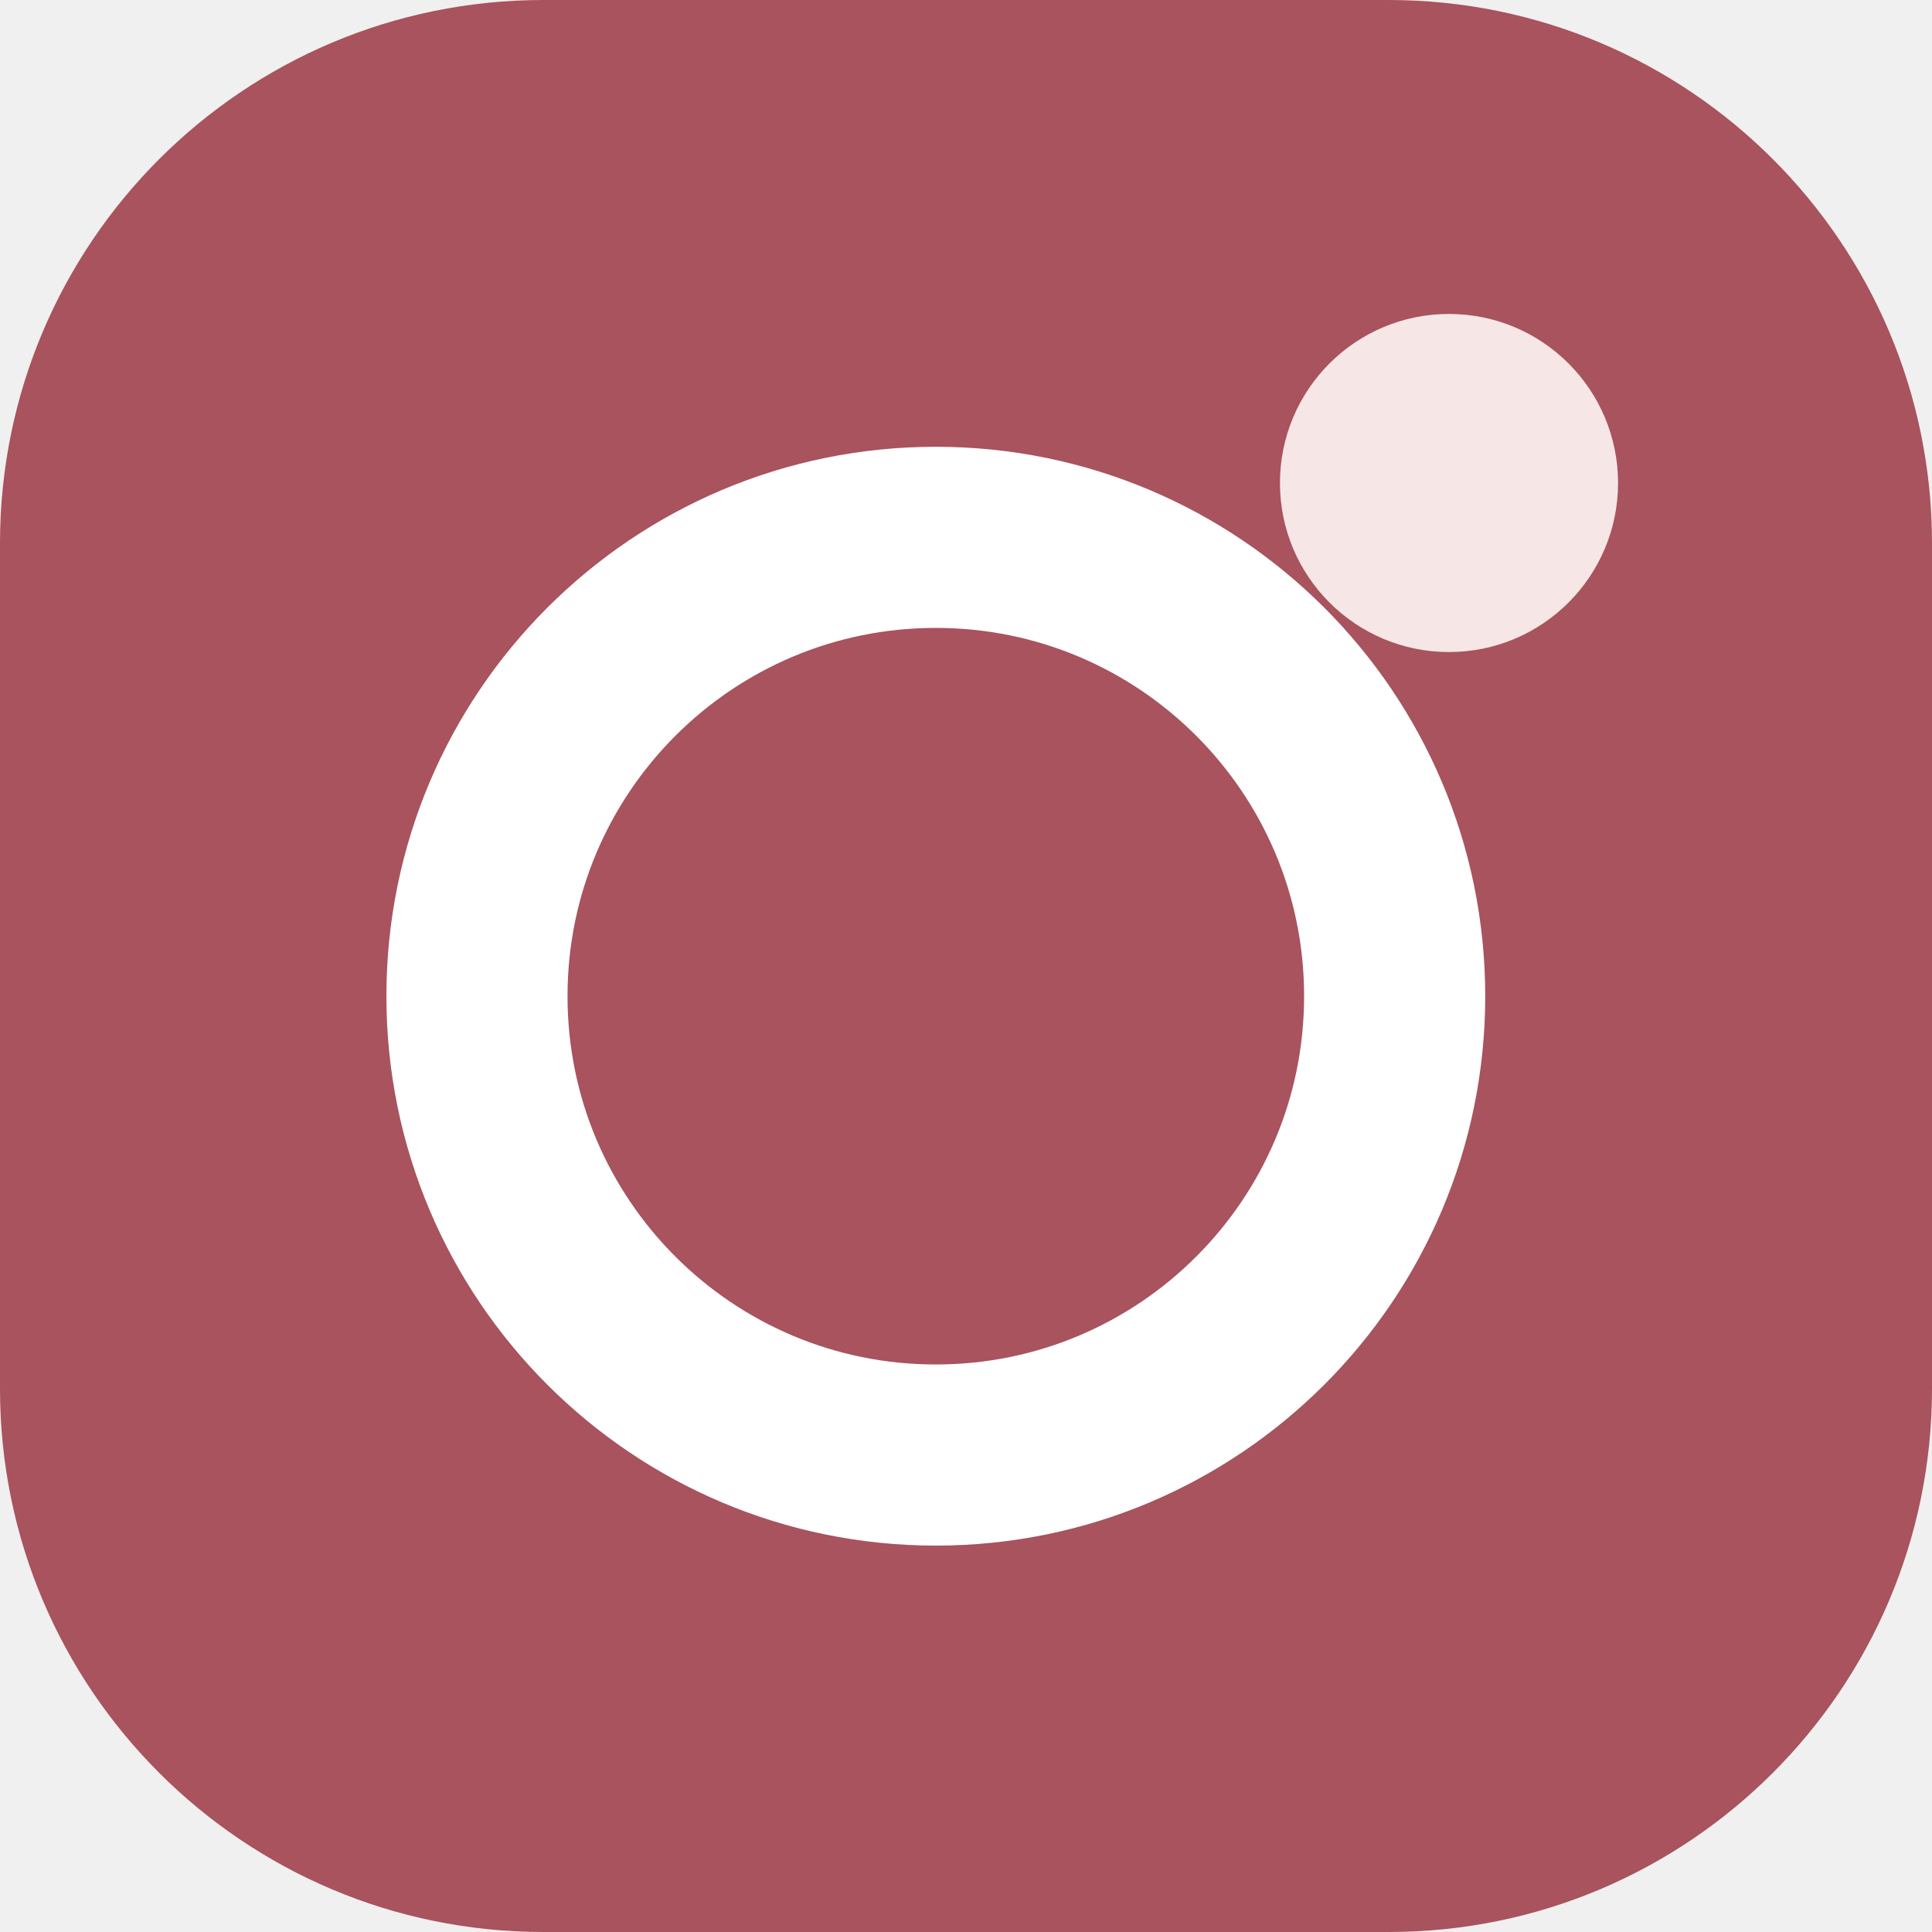
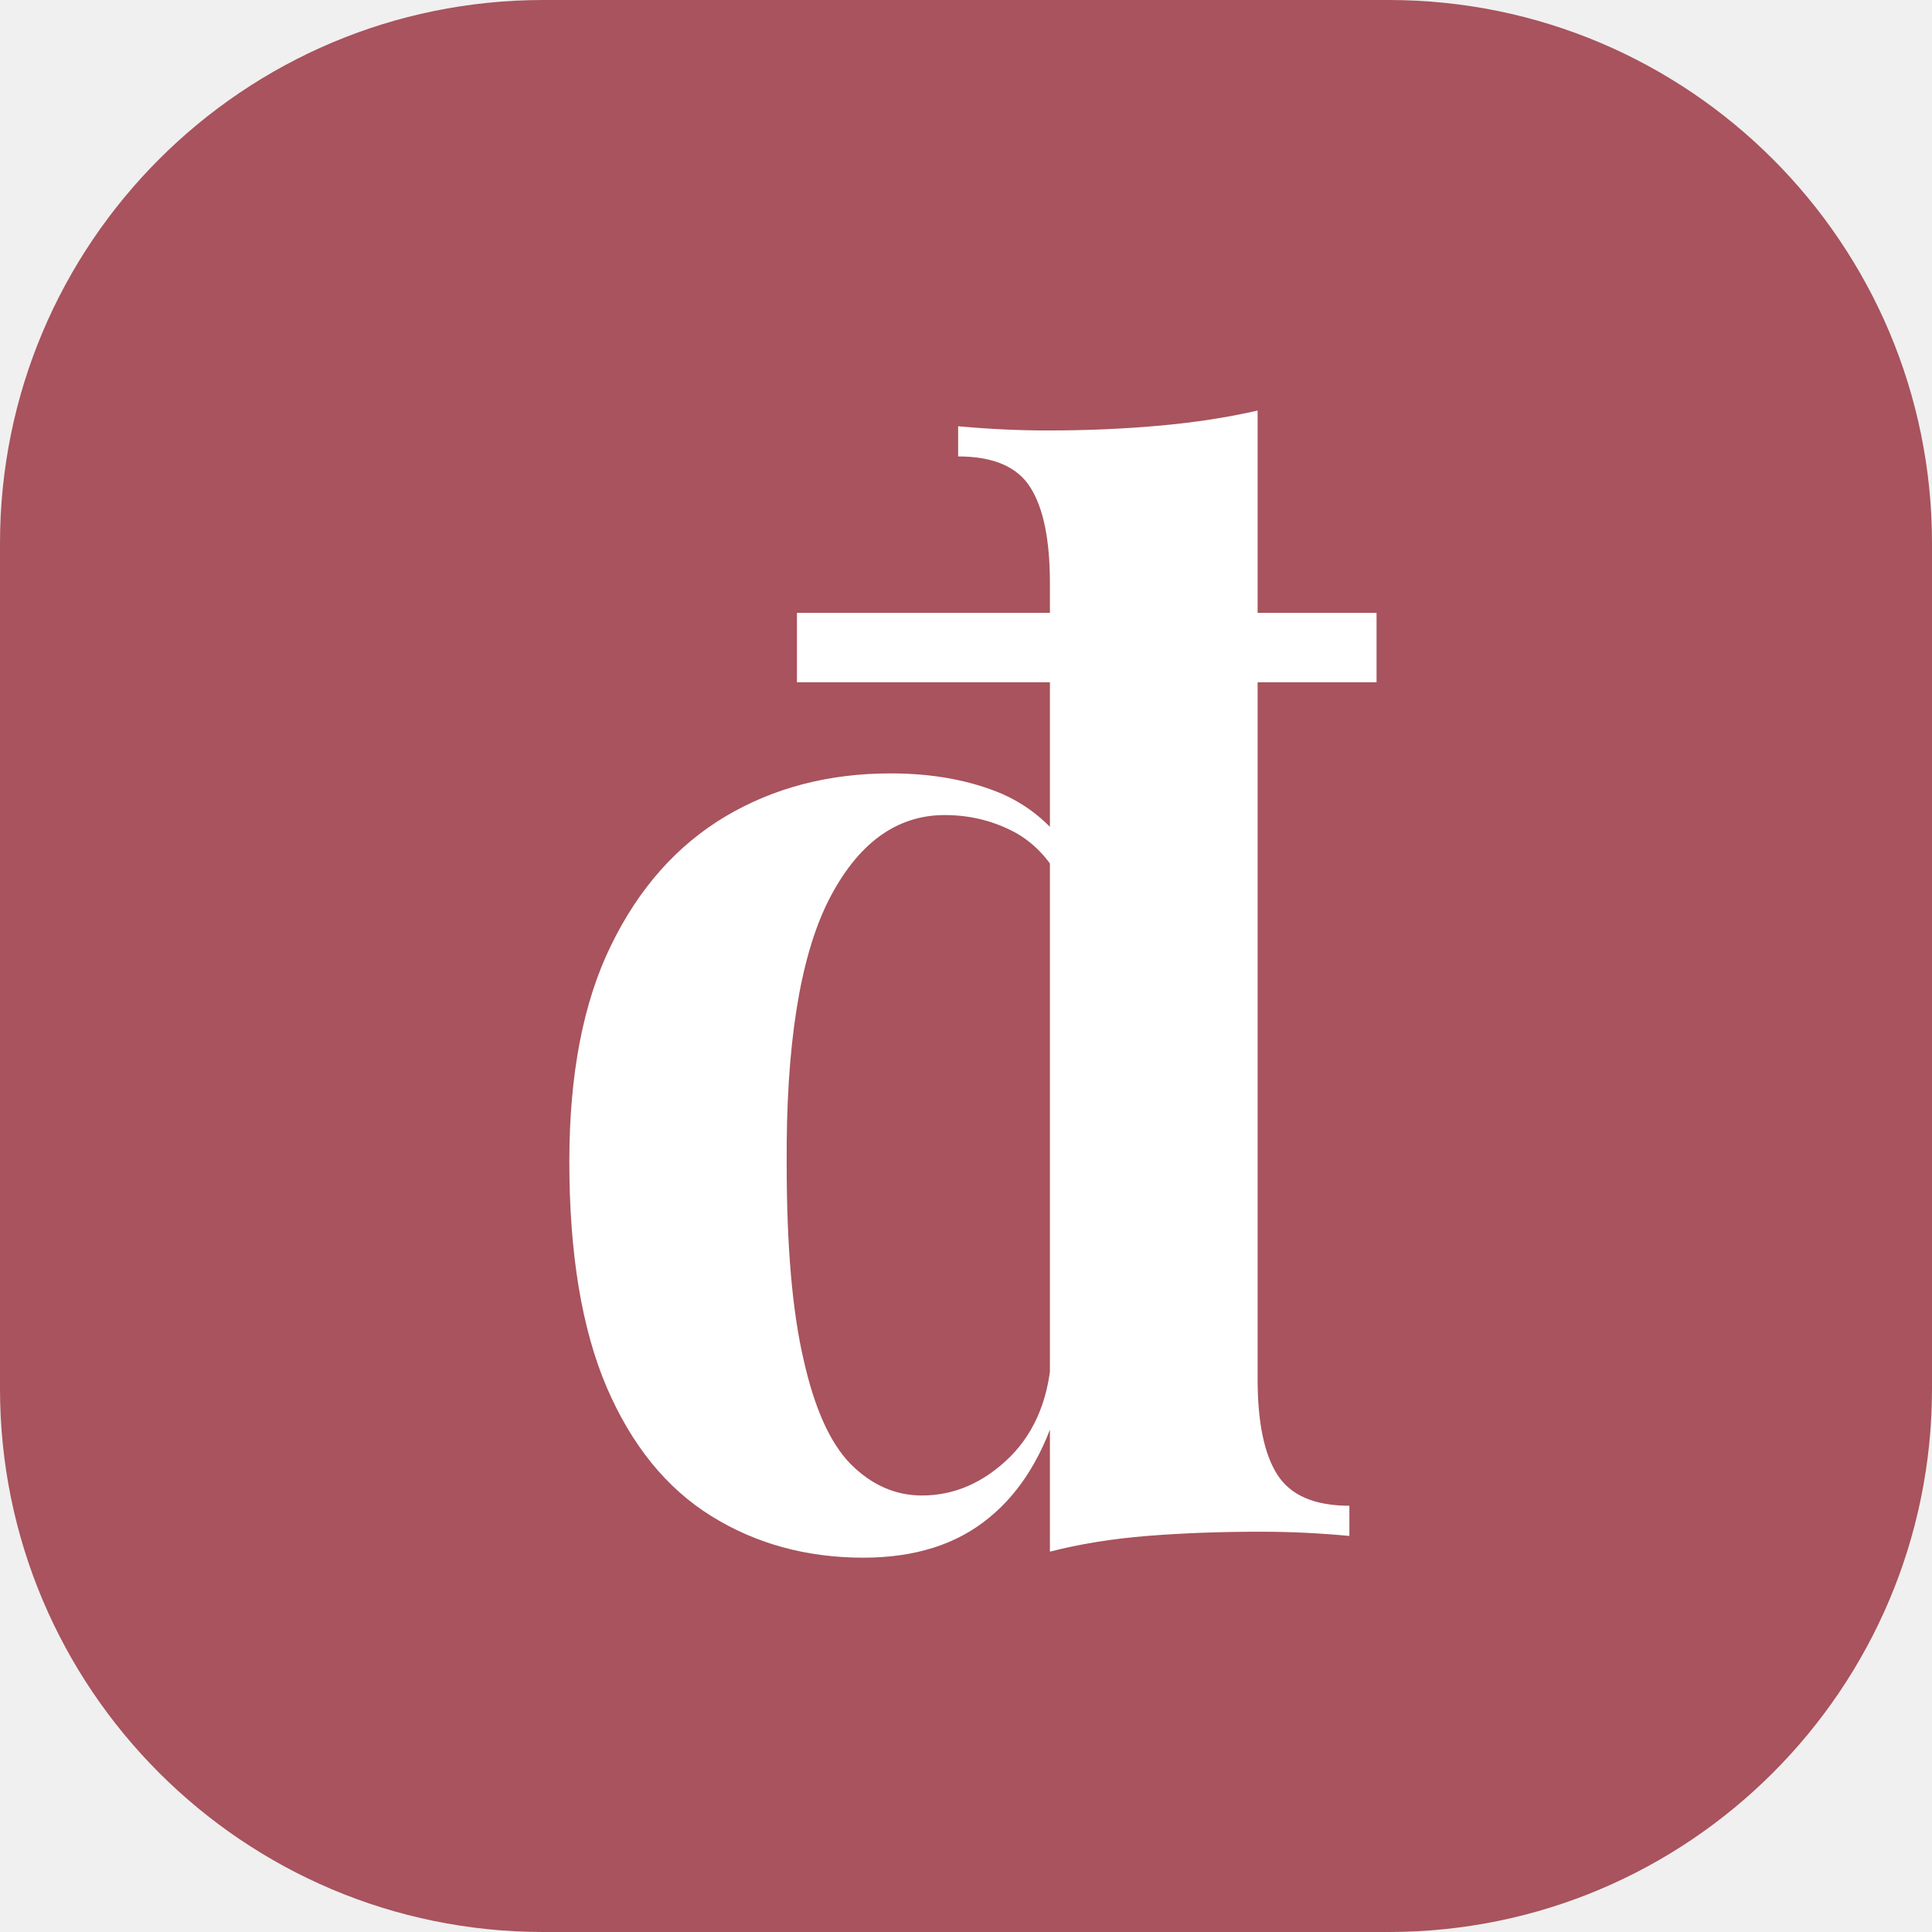
<svg xmlns="http://www.w3.org/2000/svg" viewBox="0 0 32 32">
  <rect width="32" height="32" rx="9" fill="#A8535D" />
-   <circle cx="15.5" cy="16.5" r="7.6" fill="none" stroke="#fff" stroke-width="3" />
-   <circle cx="24" cy="8" r="2.8" fill="#F6E6E6" />
+   <path d="M20.83 6.80L20.83 6.80L20.83 22.84Q20.83 23.92 21.16 24.43Q21.49 24.94 22.35 24.94L22.35 24.94L22.35 25.44Q21.61 25.37 20.88 25.37L20.88 25.37Q19.87 25.37 19.00 25.44Q18.13 25.51 17.39 25.70L17.39 25.70L17.39 9.66Q17.39 8.59 17.07 8.08Q16.75 7.56 15.87 7.56L15.87 7.56L15.87 7.06Q16.63 7.13 17.35 7.13L17.35 7.13Q18.32 7.13 19.21 7.05Q20.09 6.97 20.83 6.80ZM14.75 12.81L14.75 12.81Q15.80 12.81 16.60 13.15Q17.39 13.50 17.85 14.31L17.85 14.31L17.56 14.57Q17.25 14.00 16.74 13.75Q16.23 13.50 15.65 13.50L15.65 13.50Q14.44 13.50 13.72 14.92Q13.01 16.34 13.03 19.29L13.03 19.29Q13.03 21.32 13.31 22.52Q13.58 23.73 14.09 24.25Q14.61 24.77 15.27 24.77L15.27 24.77Q16.08 24.77 16.73 24.13Q17.37 23.49 17.42 22.39L17.42 22.39L17.54 23.23Q17.18 24.49 16.38 25.14Q15.58 25.80 14.30 25.80L14.30 25.80Q12.89 25.80 11.78 25.11Q10.67 24.42 10.05 22.98Q9.43 21.53 9.43 19.24L9.43 19.24Q9.43 17.07 10.12 15.66Q10.81 14.24 12.02 13.52Q13.22 12.81 14.75 12.81ZM13.2 10.15L22.8 10.15L22.8 11.3L13.2 11.3Z" fill="#fff" />
</svg>
